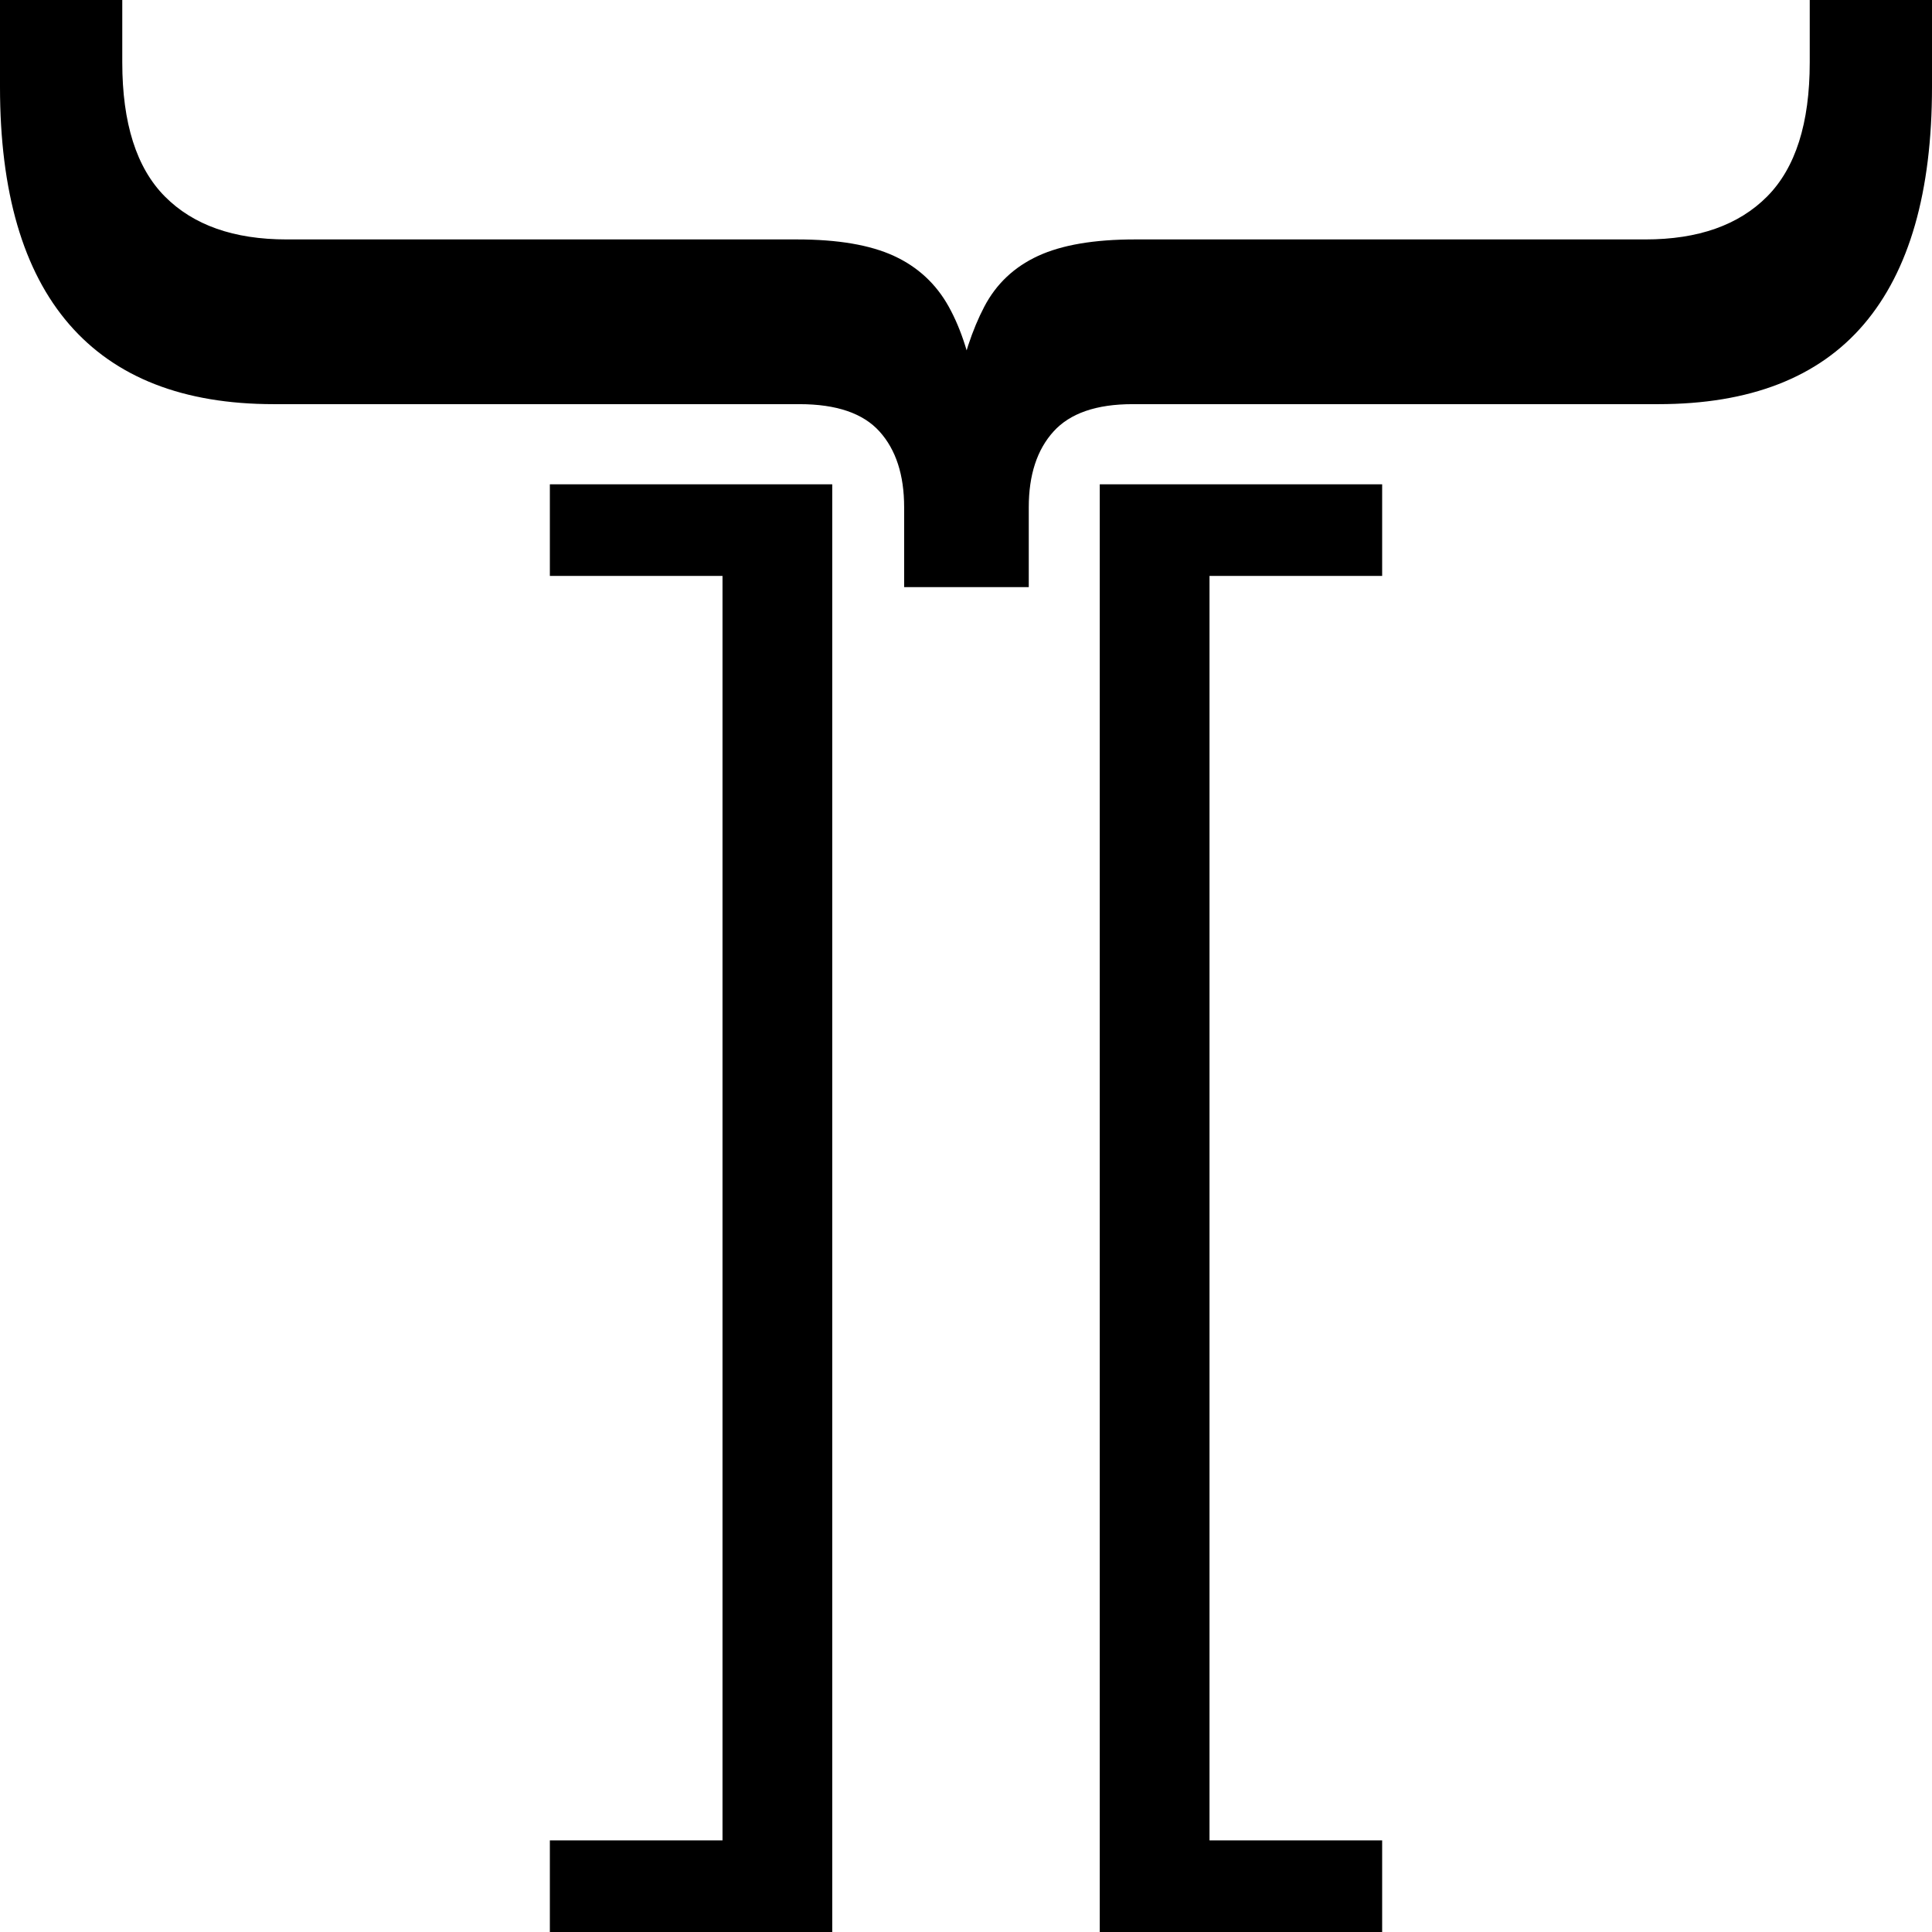
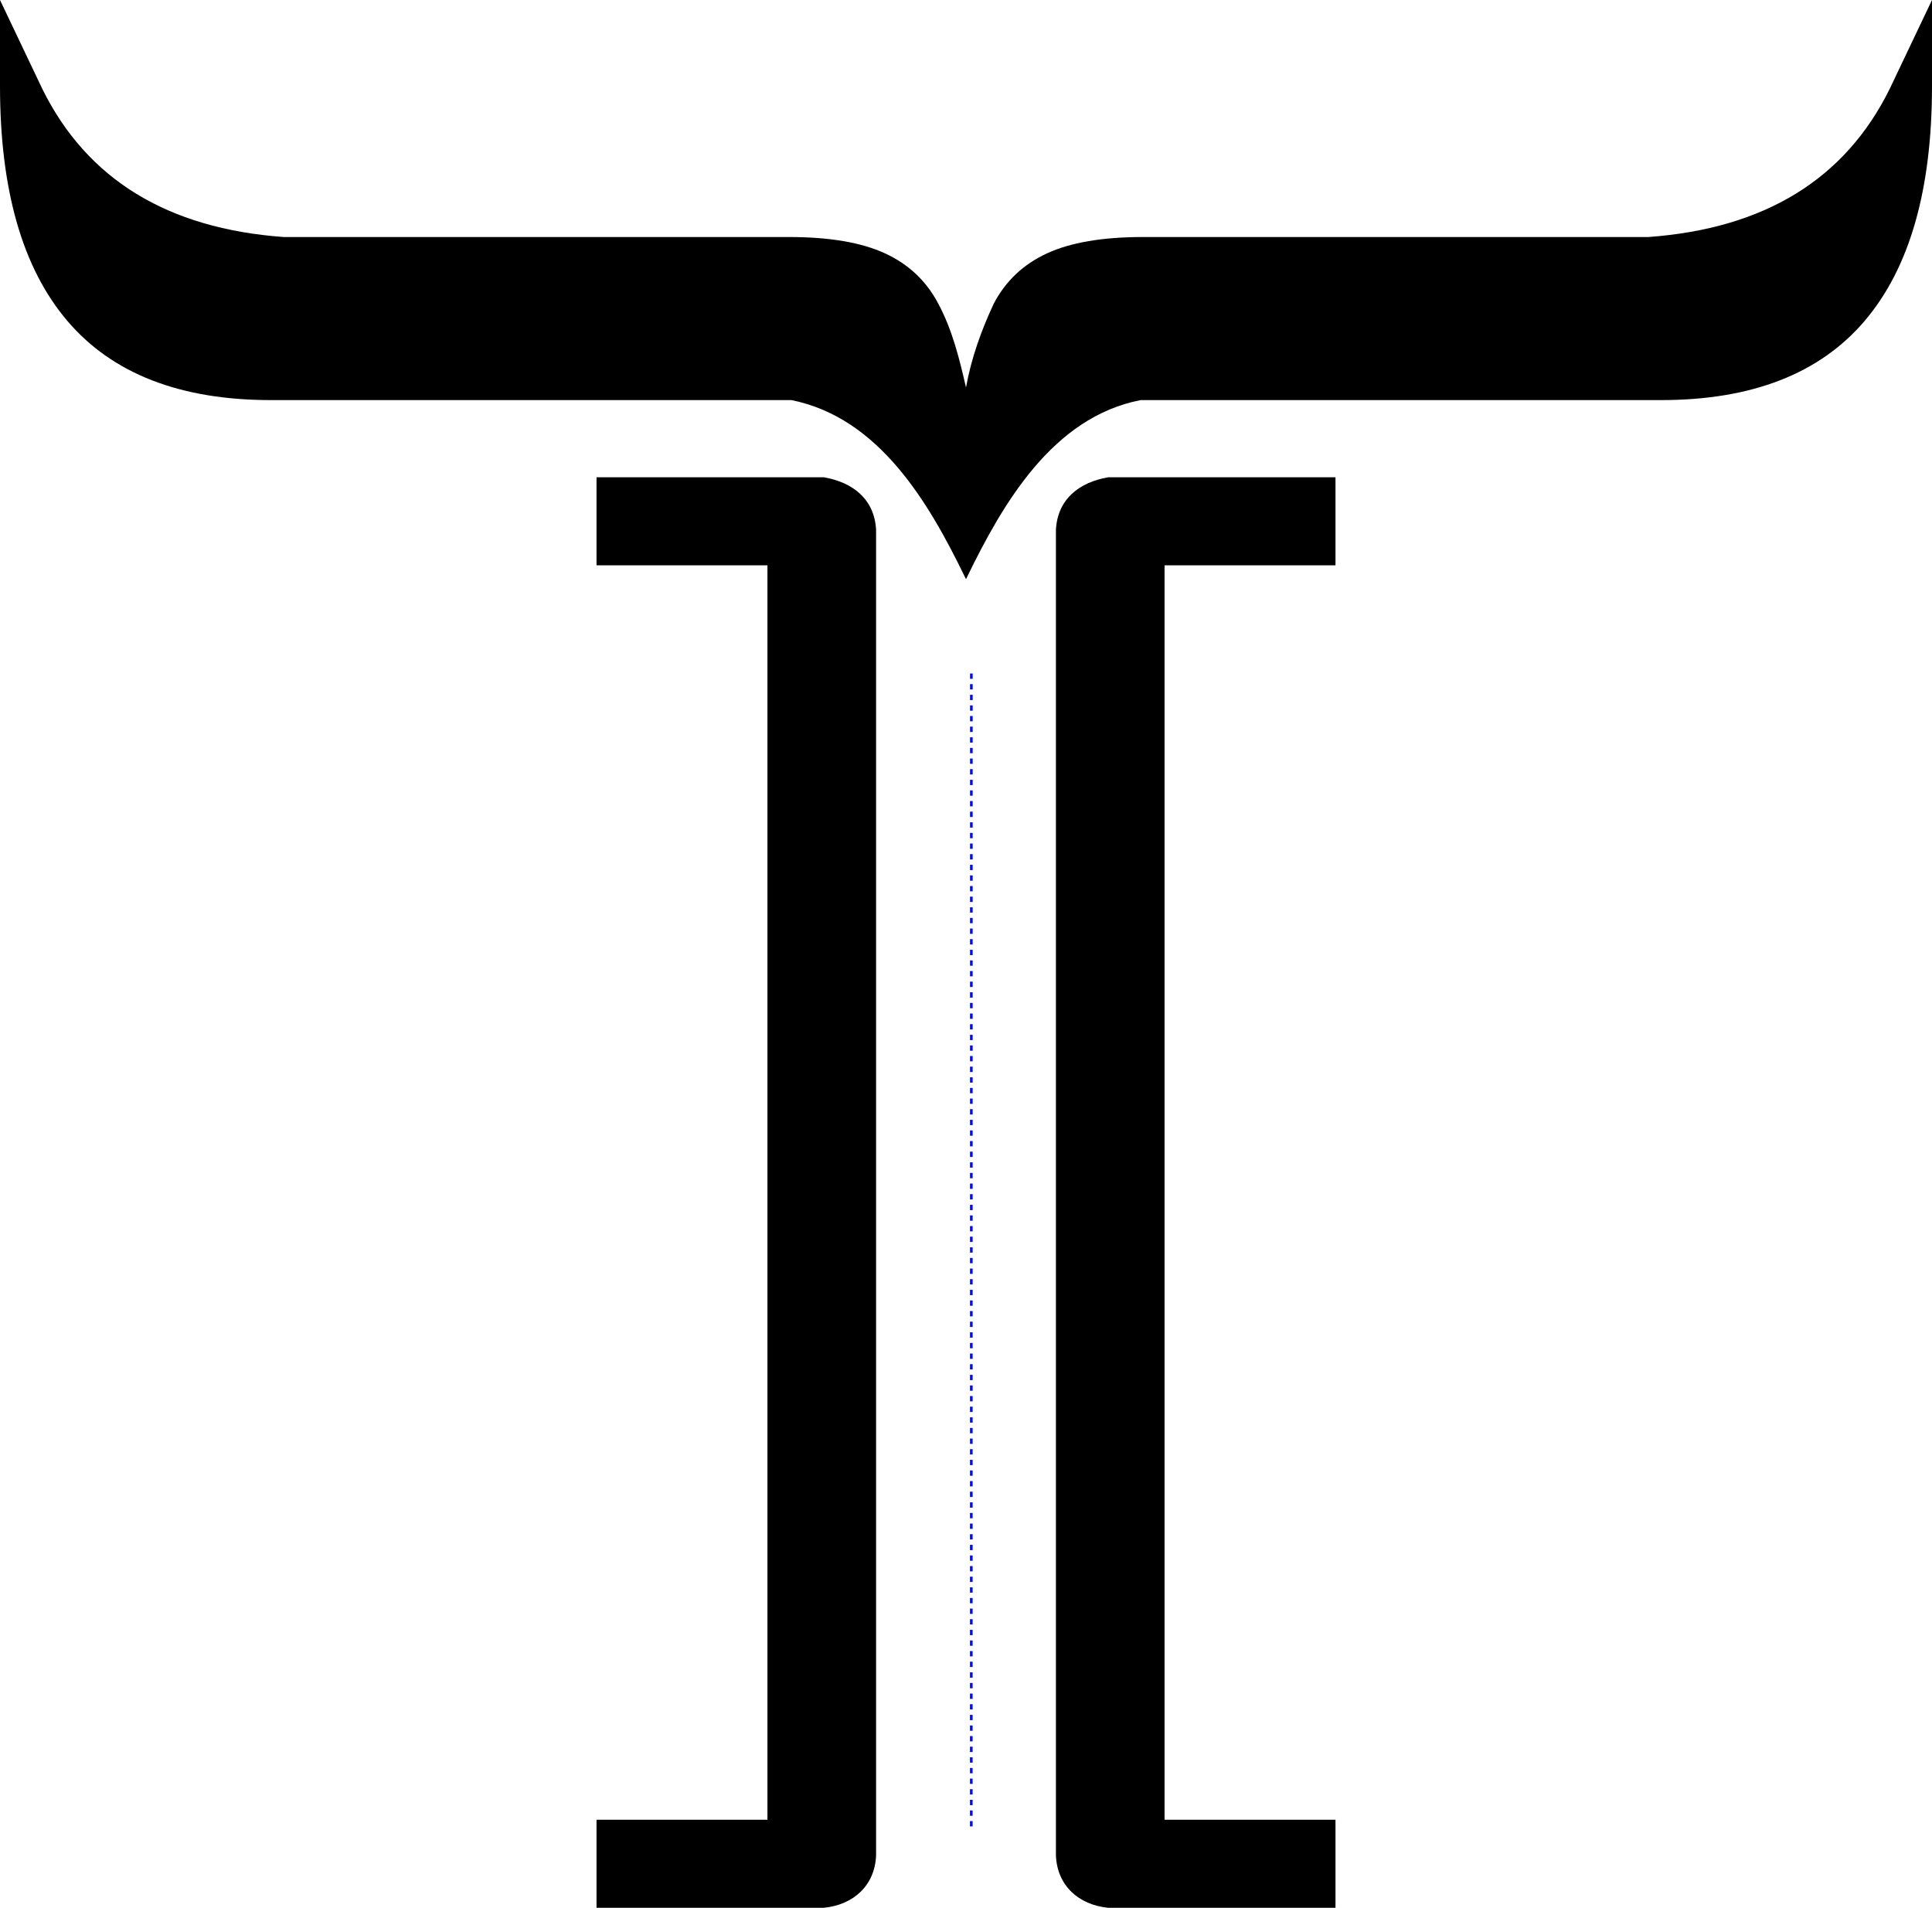
- <svg xmlns="http://www.w3.org/2000/svg" version="1.1" x="0" y="0" width="180" height="180" viewBox="0, 0, 180, 180">
-   <g id="Layer_1" transform="translate(-183.915, -407.768)">
-     <path d="M183.915,407.768 L195.307,407.768 L195.307,413.584 Q195.307,422.078 199.277,426.076 Q203.248,430.075 210.613,430.075 L258.179,430.075 Q263.876,430.075 267.207,431.614 Q270.538,433.152 272.306,436.337 Q274.075,439.522 274.844,444.318 L272.987,444.318 Q273.948,439.522 275.621,436.337 Q277.293,433.152 280.624,431.614 Q283.954,430.075 289.652,430.075 L337.218,430.075 Q344.582,430.075 348.553,426.076 Q352.524,422.078 352.524,413.584 L352.524,407.768 L363.915,407.768 L363.915,415.867 Q363.915,430.535 357.569,437.978 Q351.223,445.422 338.417,445.422 L289.435,445.422 Q284.378,445.422 282.07,447.969 Q279.763,450.515 279.763,455.027 L279.763,462.468 L268.152,462.468 L268.152,455.027 Q268.152,450.515 265.858,447.969 Q263.564,445.422 258.396,445.422 L209.414,445.422 Q196.8,445.422 190.358,437.978 Q183.915,430.535 183.915,415.867 z" fill="#000000" />
-     <g>
-       <path d="M235.144,587.768 L235.144,579.232 L251.229,579.232 L251.229,461.425 L235.144,461.425 L235.144,452.89 L261.453,452.89 L261.453,587.768 z" fill="#000000" />
-       <path d="M312.687,452.89 L312.687,461.425 L296.602,461.425 L296.602,579.232 L312.687,579.232 L312.687,587.768 L286.377,587.768 L286.377,452.89 z" fill="#000000" />
+ <svg xmlns="http://www.w3.org/2000/svg" version="1.1" x="0" y="0" width="181.82" height="179.546" viewBox="0, 0, 181.82, 179.546">
+   <g id="Layer_1" transform="translate(-183.005, -407.768)">
+     <g id="Templ">
+       <g>
+         <path d="M308.687,452.686 L308.687,460.972 L292.602,460.972 L292.602,461.222 L292.601,461.222 L292.601,579.028 L308.687,579.028 L308.687,587.314 L287.269,587.314 L287.269,587.31 L287.268,587.31 C284.535,587.035 282.487,585.235 282.378,582.382 L282.378,582.375 L282.378,582.375 L282.378,457.625 L282.378,457.625 L282.378,457.619 L282.378,457.617 C282.537,454.725 284.59,453.16 287.268,452.69 L287.269,452.69 L287.269,452.686 L308.687,452.686 z" fill="#000000" />
+         <path d="M239.144,452.686 L239.144,460.972 L255.229,460.972 L255.229,461.222 L255.229,461.222 L255.229,579.028 L239.144,579.028 L239.144,587.314 L260.562,587.314 L260.562,587.31 L260.562,587.31 C263.295,587.035 265.343,585.235 265.453,582.382 L265.453,582.375 L265.453,582.375 L265.453,457.625 L265.453,457.625 L265.453,457.619 L265.453,457.617 C265.293,454.725 263.241,453.16 260.562,452.69 L260.562,452.69 L260.562,452.686 L239.144,452.686 z" fill="#000000" />
+       </g>
+       <g>
+         <path d="M364.825,407.768 L364.825,415.867 Q364.826,430.535 358.479,437.978 Q352.133,445.422 339.327,445.422 L290.345,445.422 C282.08,447.036 277.392,455.122 274.001,462.101 L273.915,462.277 L273.83,462.101 C270.424,455.088 265.756,447.084 257.485,445.422 L208.504,445.422 Q195.698,445.422 189.351,437.978 Q183.005,430.535 183.005,415.867 L183.005,407.768 L186.992,416.144 Q193.289,428.885 209.703,430.075 L257.269,430.075 Q262.966,430.075 266.297,431.614 Q269.628,433.152 271.3,436.337 C272.625,438.8 273.297,441.531 273.915,444.237 C274.407,441.487 275.352,438.859 276.531,436.337 Q278.203,433.152 281.534,431.614 Q284.865,430.075 290.562,430.075 L338.128,430.075 Q354.542,428.885 360.838,416.144 L364.825,407.768 z" fill="#000000" />
+         <path d="M274.419,471.154 L274.412,580.154" fill-opacity="0" stroke="#000AFF" stroke-width="0.25" stroke-dasharray="0.5,0.5" />
+       </g>
    </g>
  </g>
</svg>
